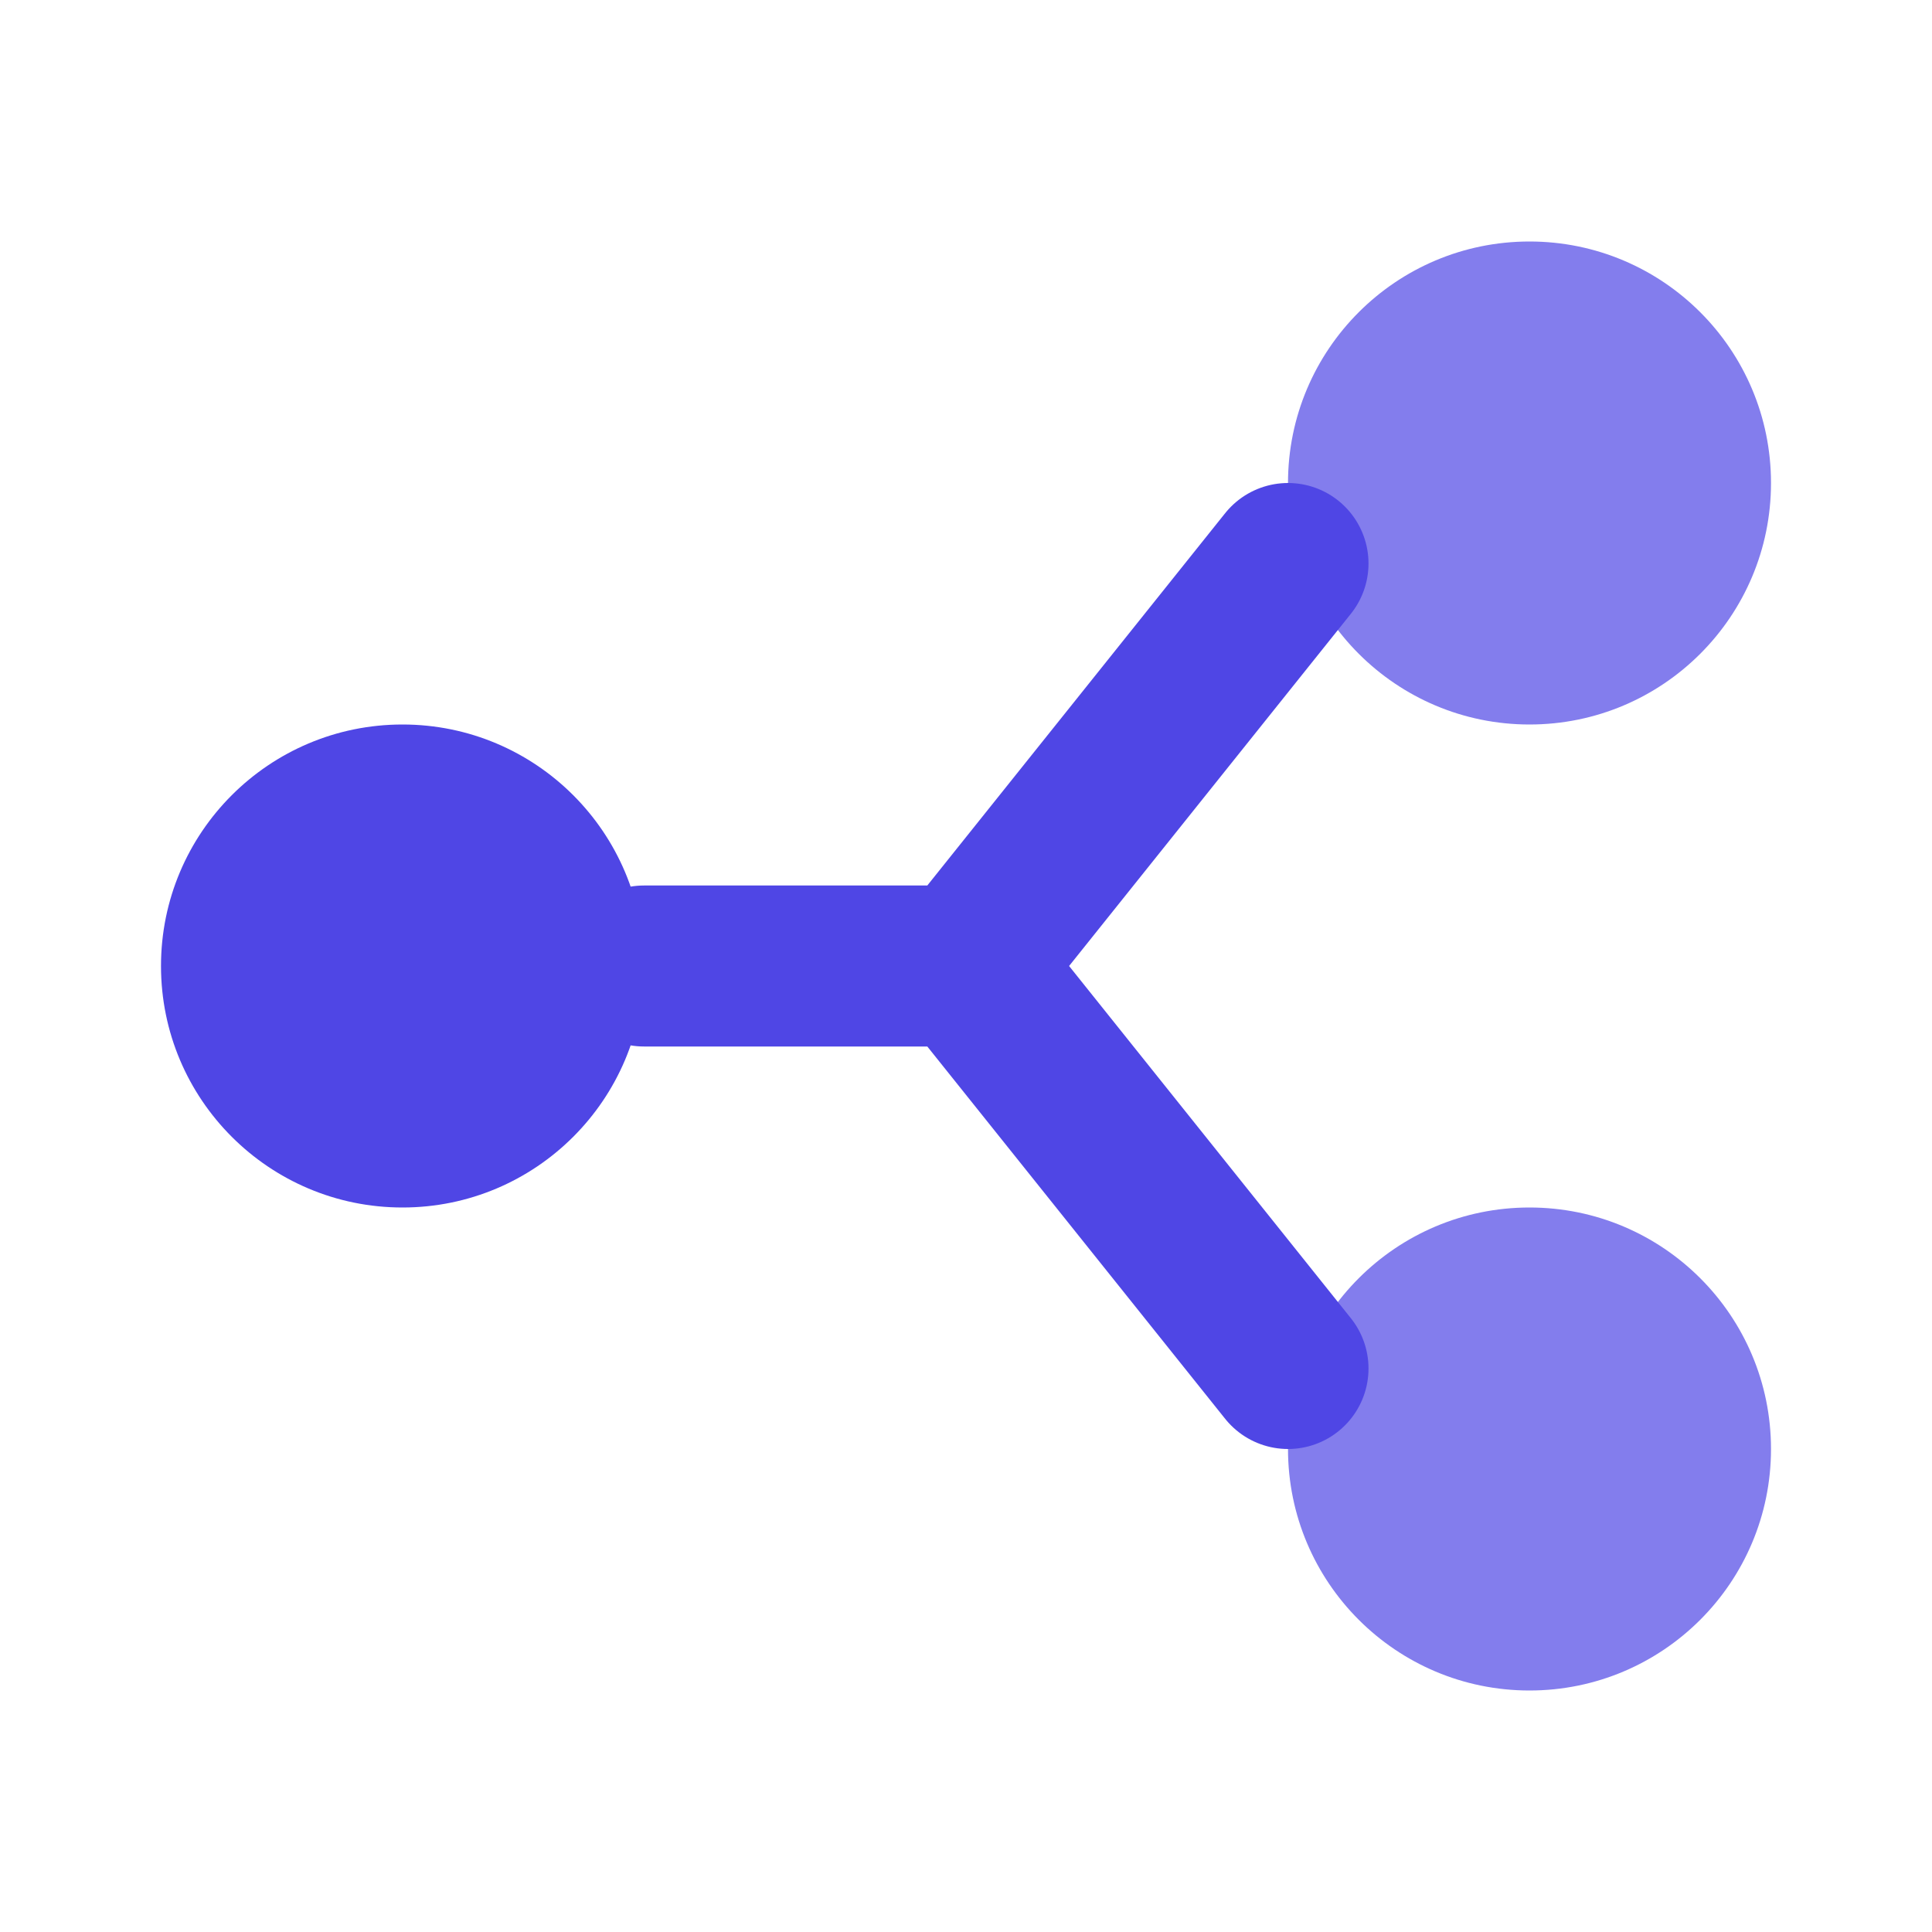
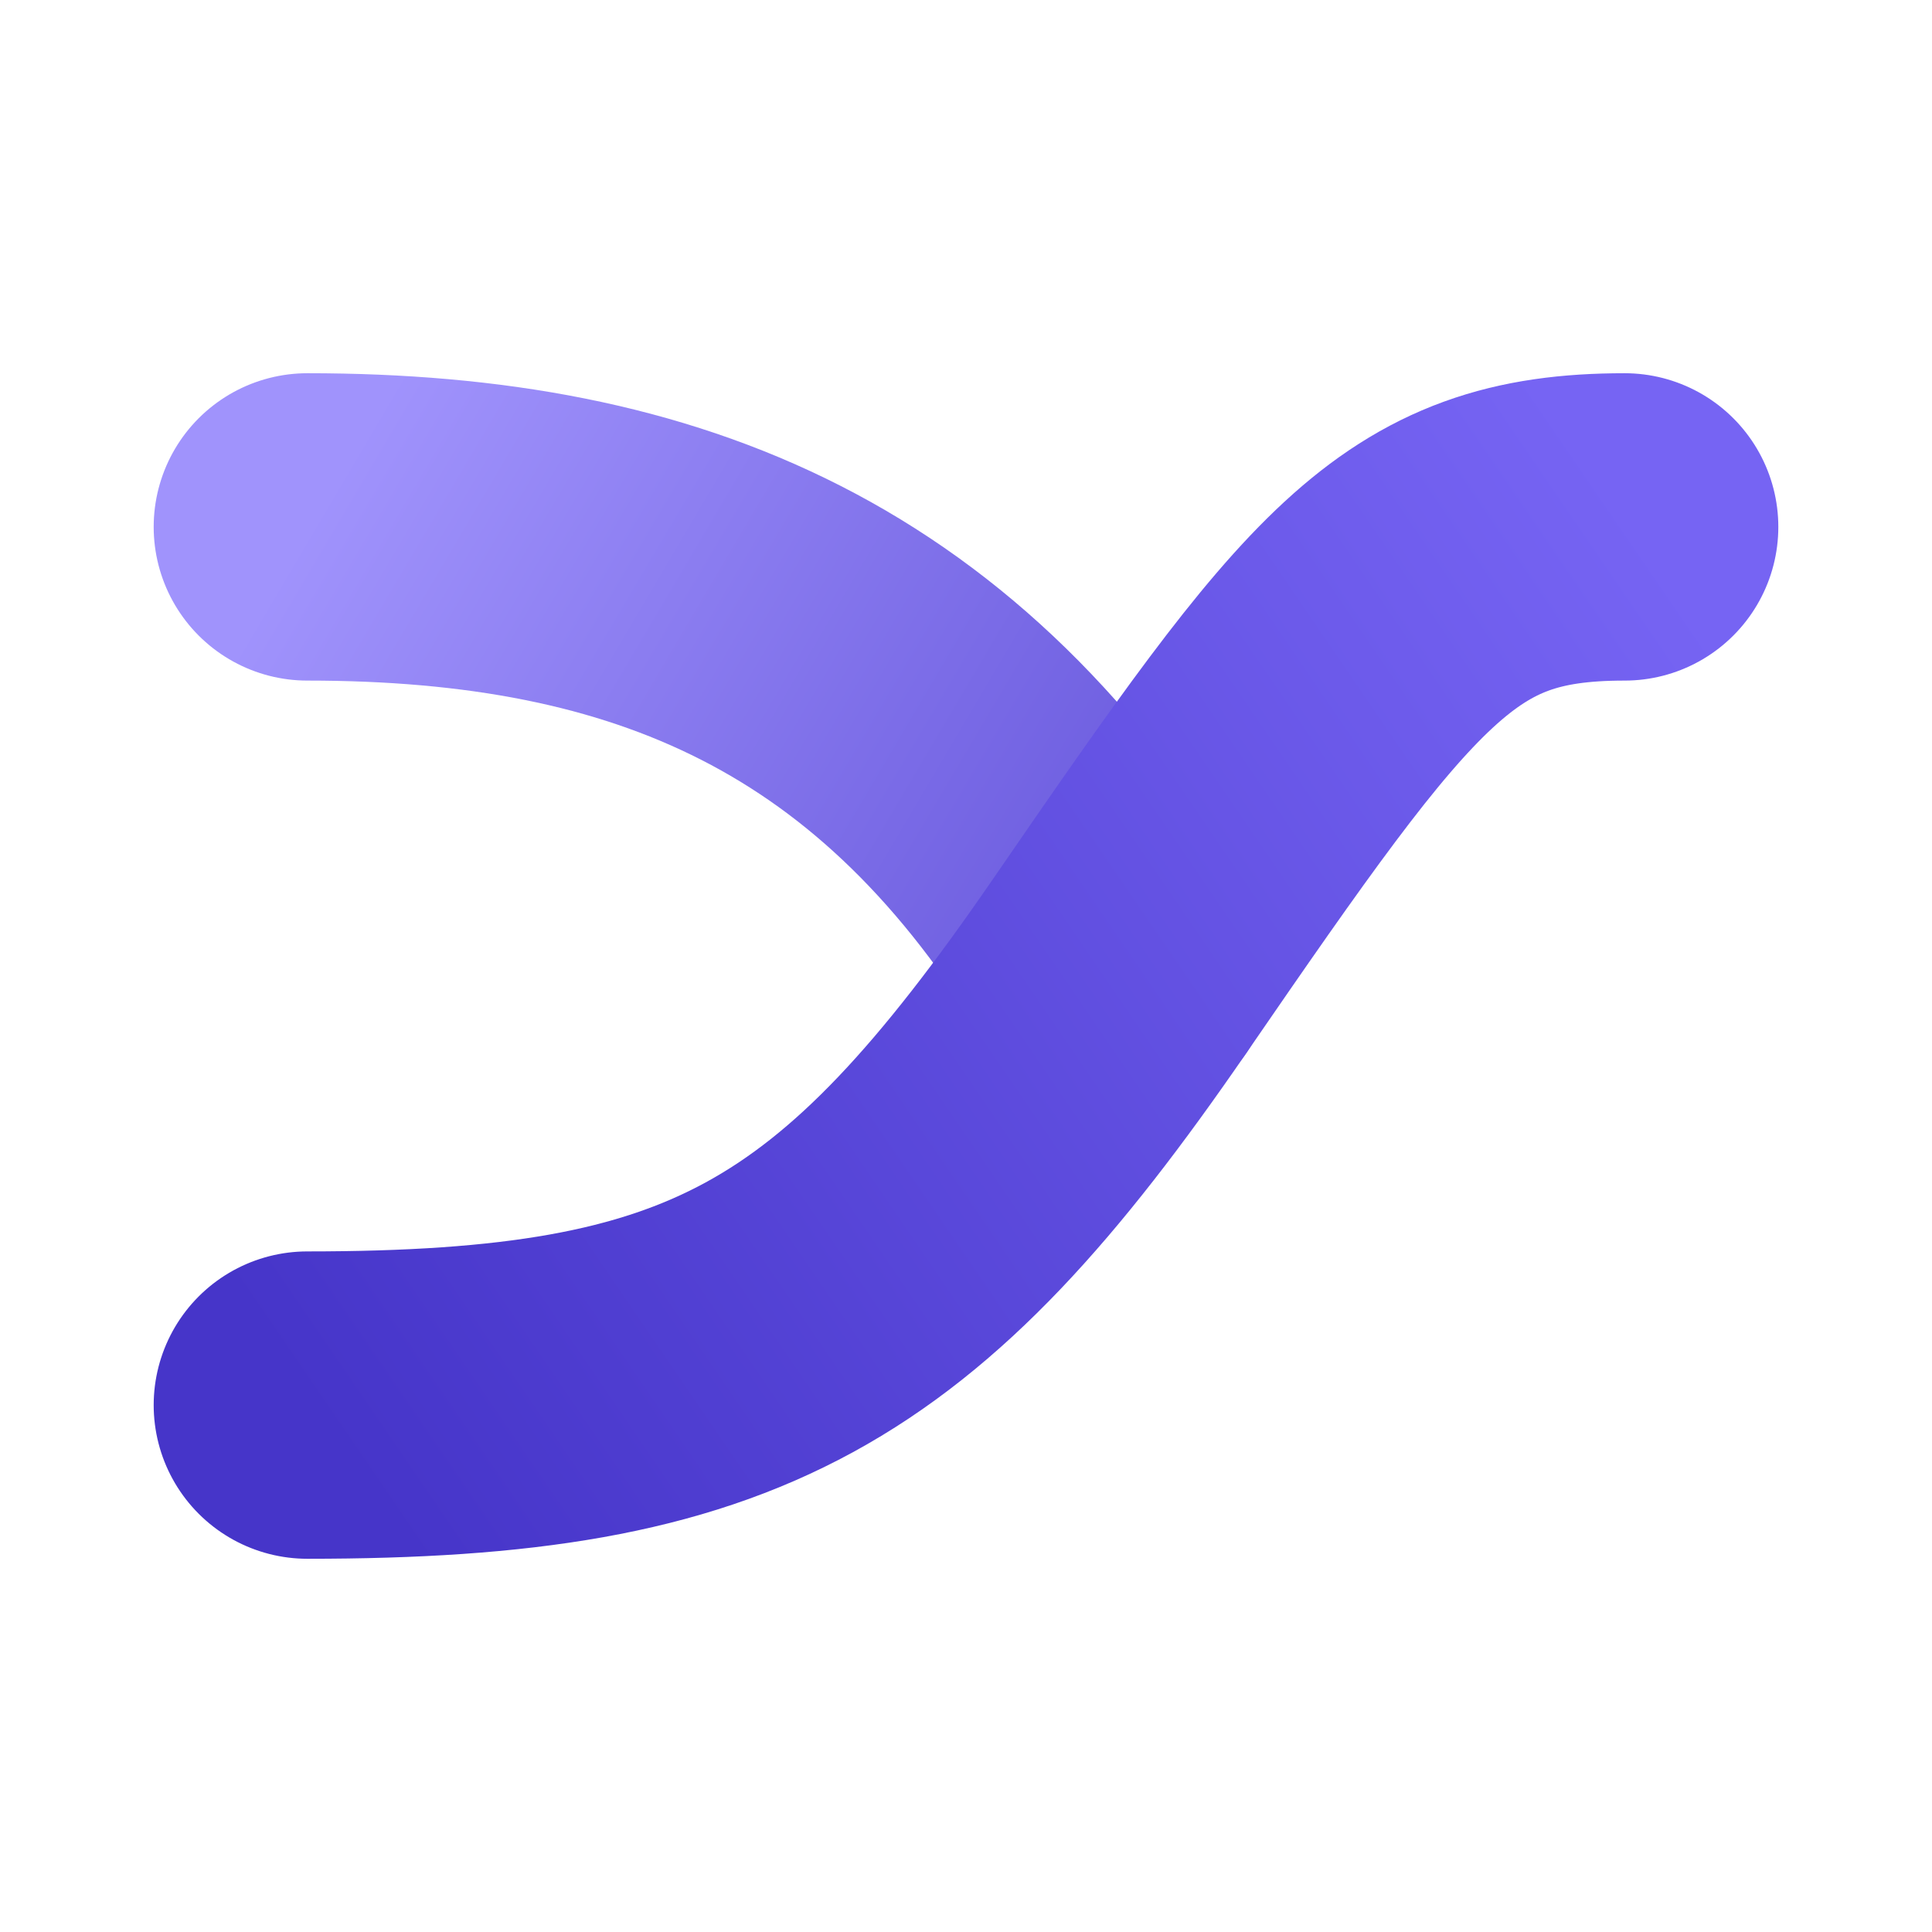
- <svg xmlns="http://www.w3.org/2000/svg" viewBox="0 0 24 24">
-   <style>:root { color: #4f46e5 } @media (prefers-color-scheme: dark) { :root { color: #818cf8 } }</style>
-   <circle cx="5" cy="12" r="3" fill="currentColor" />
-   <circle cx="19" cy="6" r="3" fill="currentColor" opacity="0.7" />
-   <circle cx="19" cy="18" r="3" fill="currentColor" opacity="0.7" />
-   <path d="M8 12h4l4-5M12 12l4 5" stroke="currentColor" stroke-width="2" fill="none" stroke-linecap="round" />
+ <svg xmlns="http://www.w3.org/2000/svg" viewBox="0 0 88 88">
+   <defs>
+     <linearGradient id="inlet" x1="14" y1="24" x2="53" y2="47" gradientUnits="userSpaceOnUse">
+       <stop stop-color="#a093fc" />
+       <stop offset="1" stop-color="#6555db" />
+     </linearGradient>
+     <linearGradient id="outlet" x1="14" y1="64" x2="74" y2="23" gradientUnits="userSpaceOnUse">
+       <stop stop-color="#4635c9" />
+       <stop offset="1" stop-color="#7664f3" />
+     </linearGradient>
+   </defs>
+   <g fill="none" stroke-width="14" stroke-linecap="round">
+     <path d="M14 24C30 24 42 29 51 44" stroke="url(#inlet)" />
+     <path d="M14 64C33 64 40 60 51 44S65 24 74 24" stroke="url(#outlet)" />
+   </g>
</svg>
